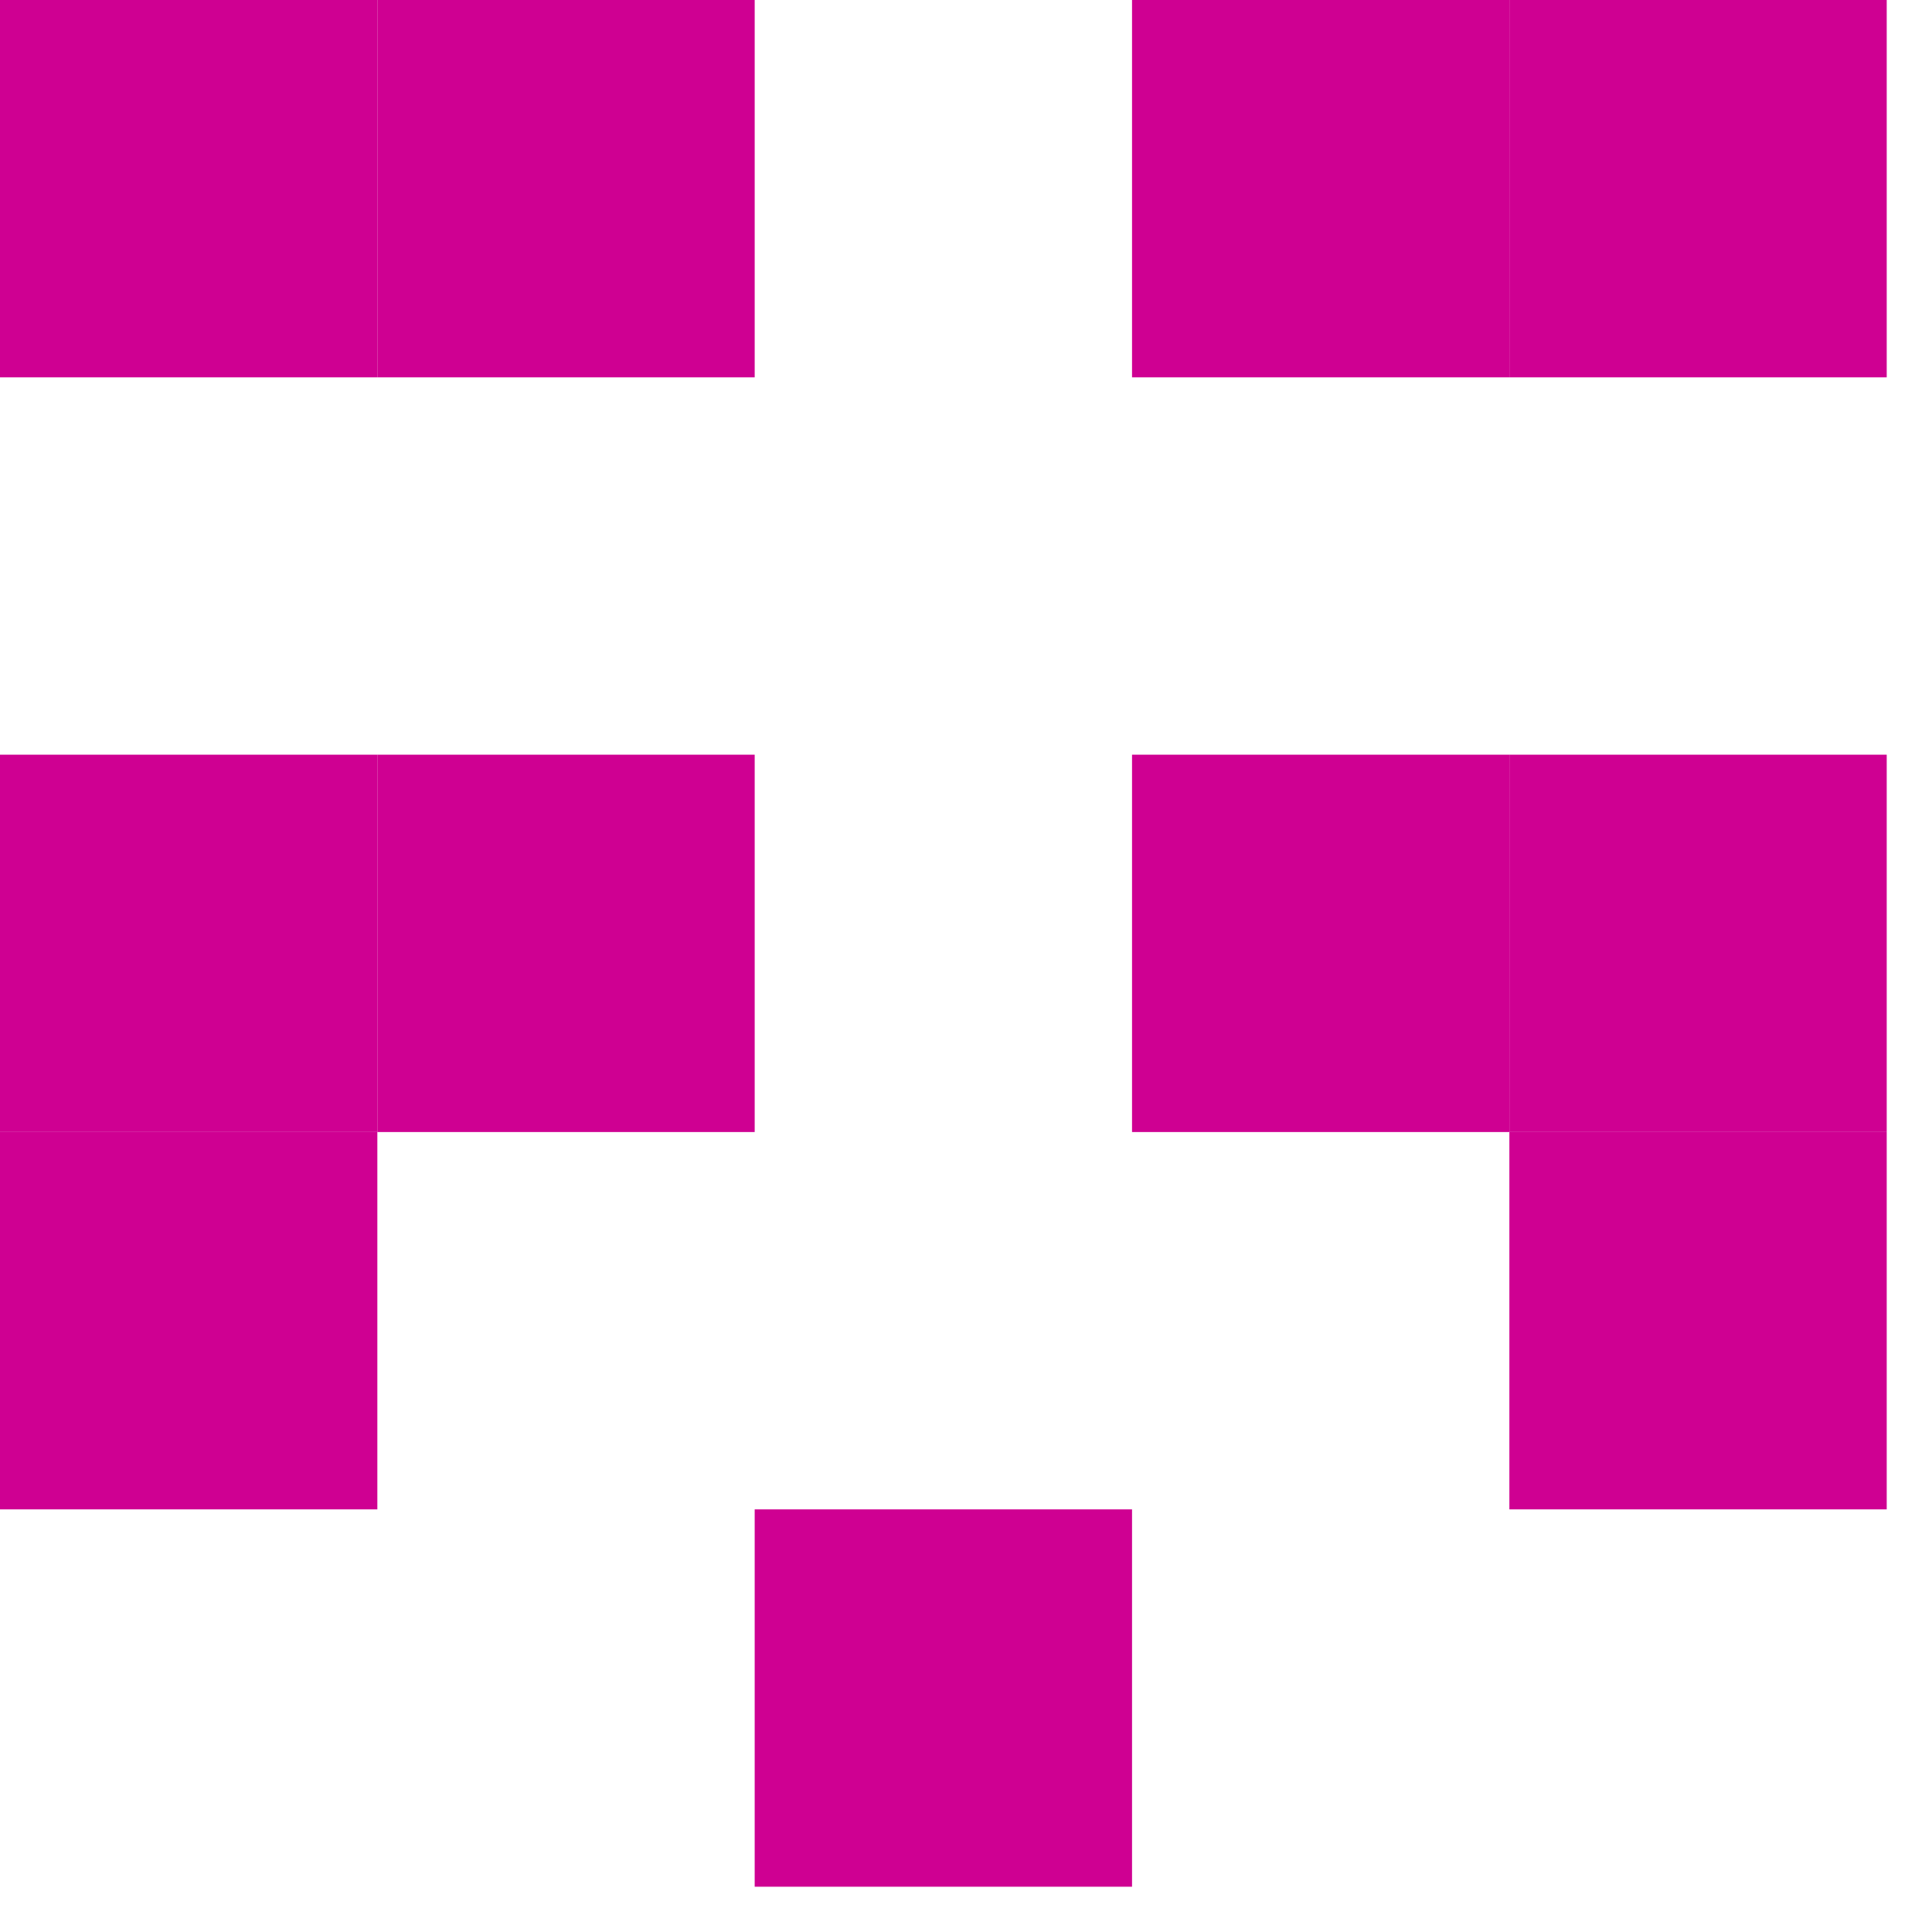
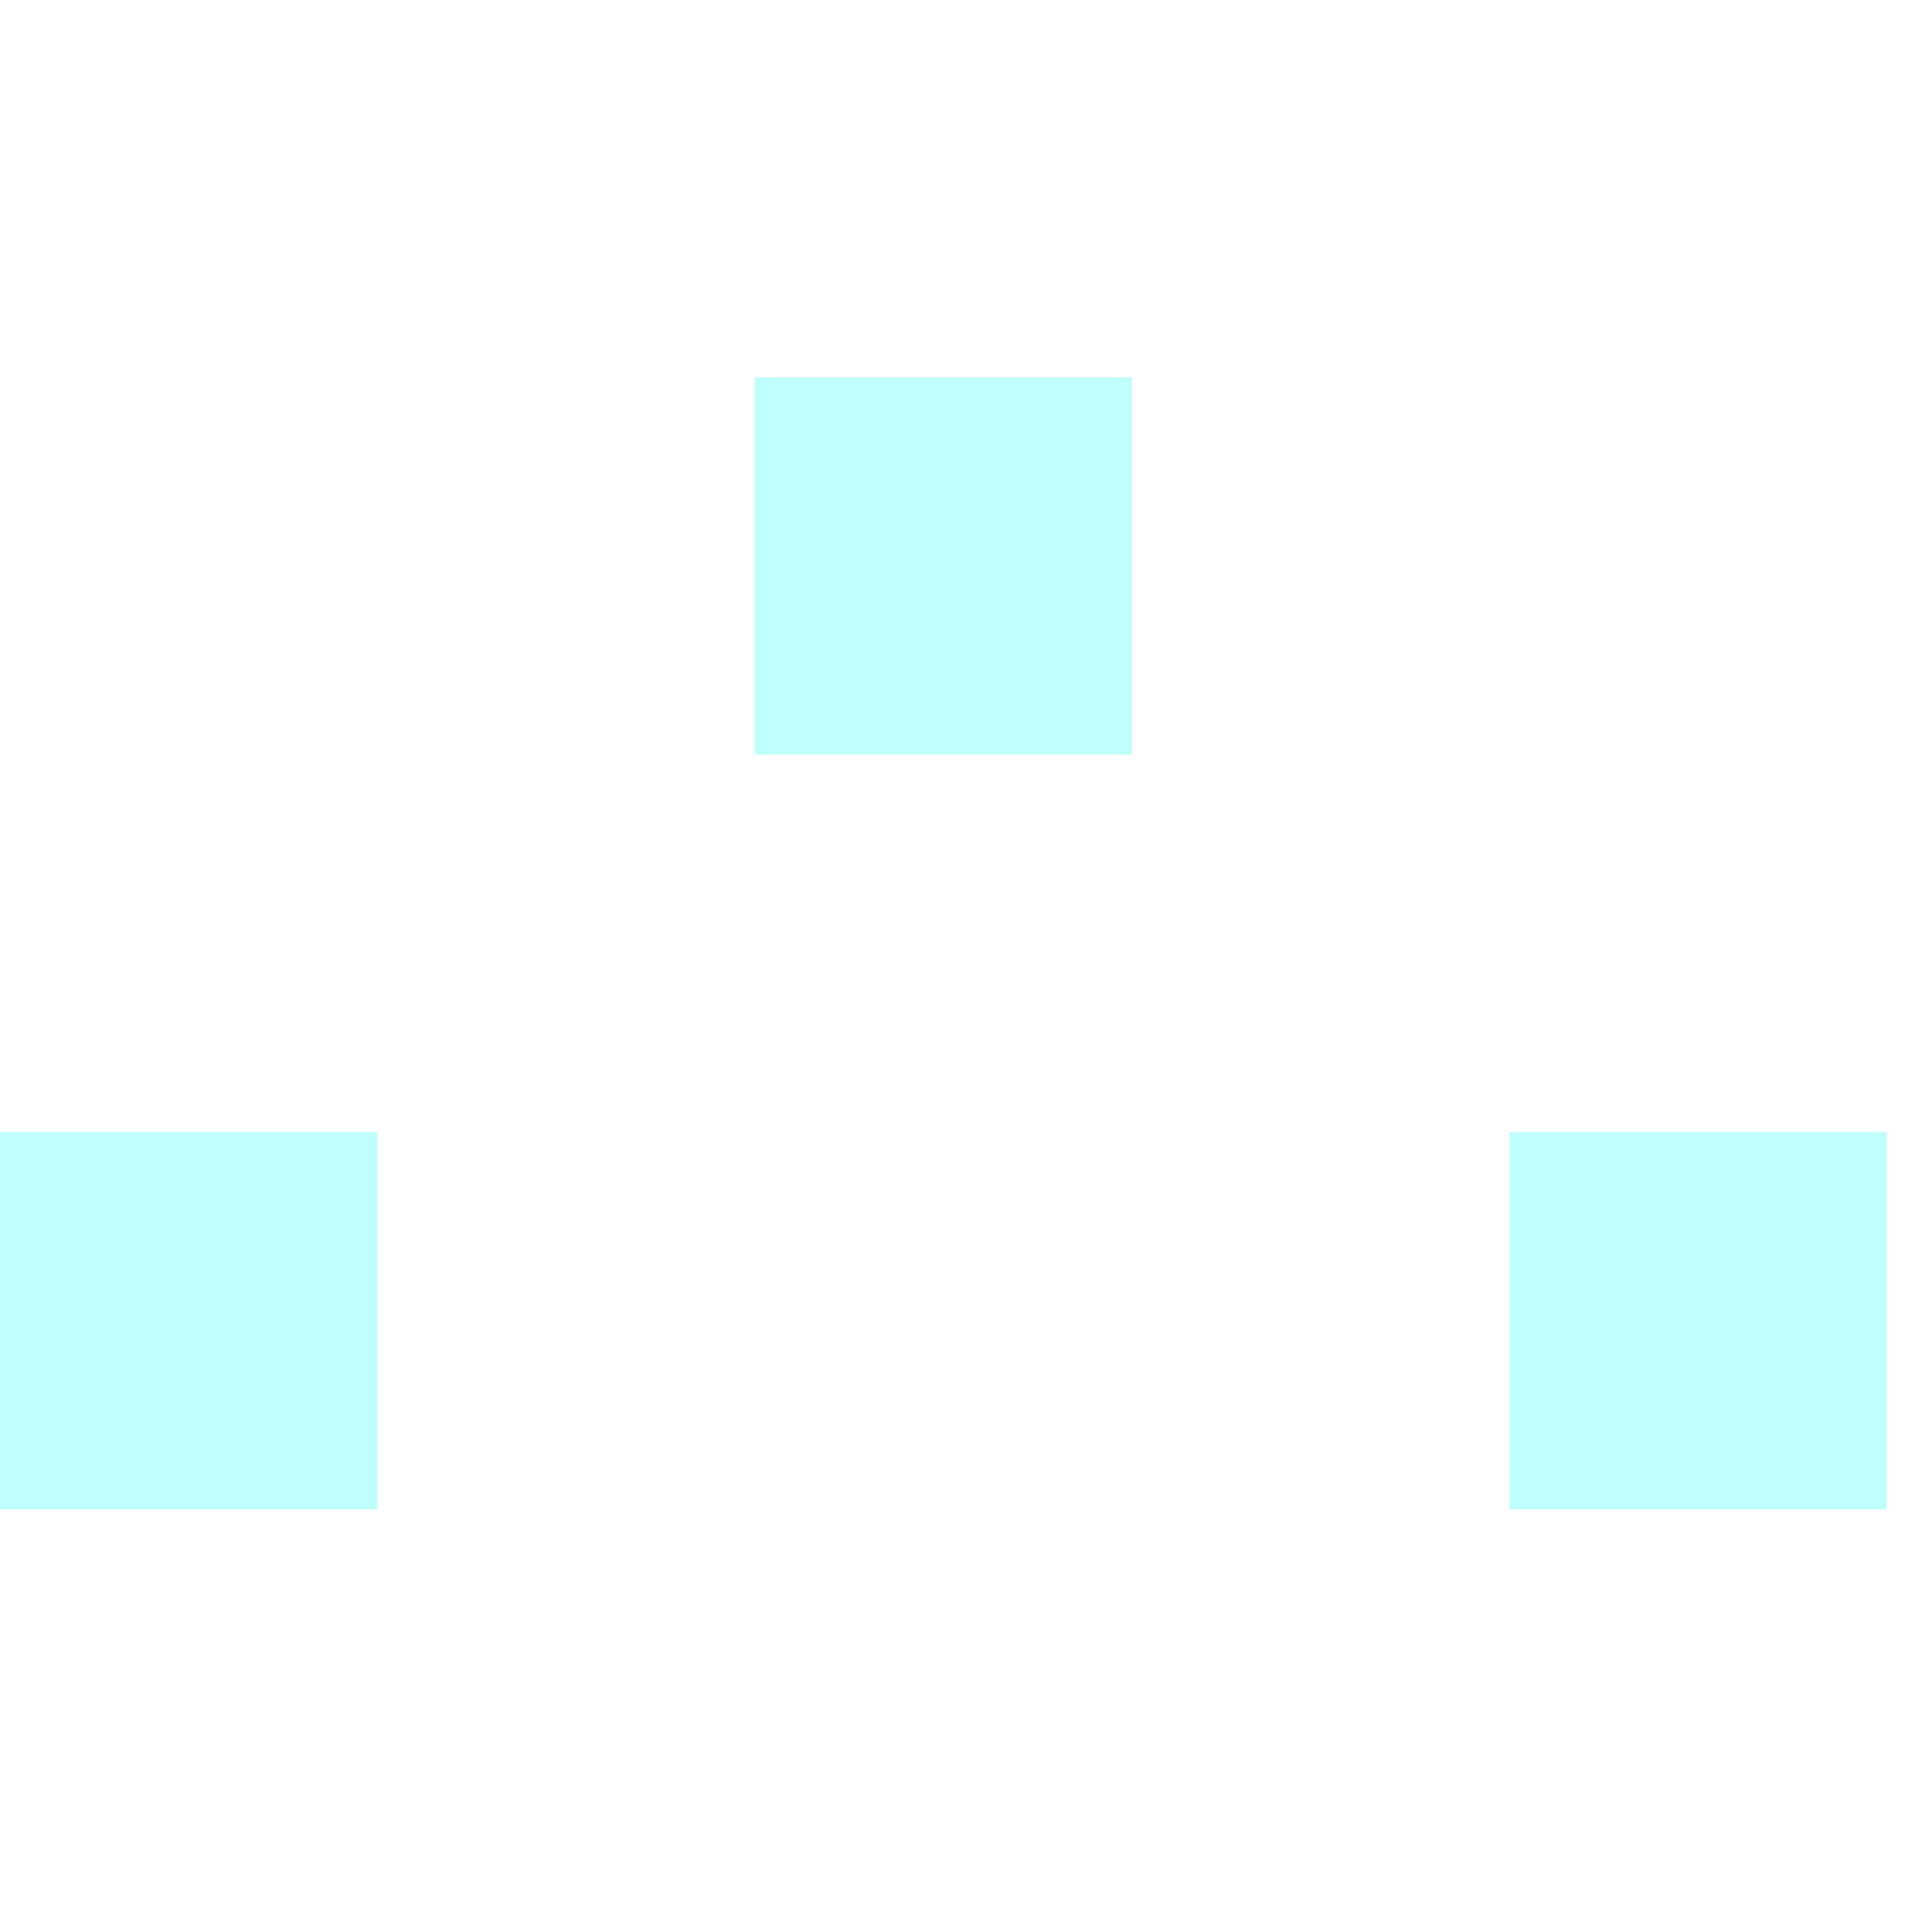
<svg xmlns="http://www.w3.org/2000/svg" id="example-identicon-40-svg" width="128" height="128" viewbox="0 0 128 128">
  <g>
-     <rect x="0" y="0" width="25" height="25" fill="#cf0092" />
-     <rect x="25" y="0" width="25" height="25" fill="#cf0092" />
+     <rect x="0" y="0" width="25" height="25" fill="none" />
+     <rect x="25" y="0" width="25" height="25" fill="none" />
    <rect x="50" y="0" width="25" height="25" fill="none" />
-     <rect x="75" y="0" width="25" height="25" fill="#cf0092" />
-     <rect x="100" y="0" width="25" height="25" fill="#cf0092" />
+     <rect x="75" y="0" width="25" height="25" fill="none" />
+     <rect x="100" y="0" width="25" height="25" fill="none" />
    <rect x="0" y="25" width="25" height="25" fill="none" />
    <rect x="25" y="25" width="25" height="25" fill="none" />
-     <rect x="50" y="25" width="25" height="25" fill="none" />
+     <rect x="50" y="25" width="25" height="25" fill="#bffffb" />
    <rect x="75" y="25" width="25" height="25" fill="none" />
    <rect x="100" y="25" width="25" height="25" fill="none" />
-     <rect x="0" y="50" width="25" height="25" fill="#cf0092" />
-     <rect x="25" y="50" width="25" height="25" fill="#cf0092" />
+     <rect x="0" y="50" width="25" height="25" fill="none" />
+     <rect x="25" y="50" width="25" height="25" fill="none" />
    <rect x="50" y="50" width="25" height="25" fill="none" />
-     <rect x="75" y="50" width="25" height="25" fill="#cf0092" />
-     <rect x="100" y="50" width="25" height="25" fill="#cf0092" />
-     <rect x="0" y="75" width="25" height="25" fill="#cf0092" />
+     <rect x="75" y="50" width="25" height="25" fill="none" />
+     <rect x="100" y="50" width="25" height="25" fill="none" />
+     <rect x="0" y="75" width="25" height="25" fill="#bffffb" />
    <rect x="25" y="75" width="25" height="25" fill="none" />
    <rect x="50" y="75" width="25" height="25" fill="none" />
    <rect x="75" y="75" width="25" height="25" fill="none" />
-     <rect x="100" y="75" width="25" height="25" fill="#cf0092" />
+     <rect x="100" y="75" width="25" height="25" fill="#bffffb" />
    <rect x="0" y="100" width="25" height="25" fill="none" />
    <rect x="25" y="100" width="25" height="25" fill="none" />
-     <rect x="50" y="100" width="25" height="25" fill="#cf0092" />
+     <rect x="50" y="100" width="25" height="25" fill="none" />
    <rect x="75" y="100" width="25" height="25" fill="none" />
    <rect x="100" y="100" width="25" height="25" fill="none" />
  </g>
</svg>
